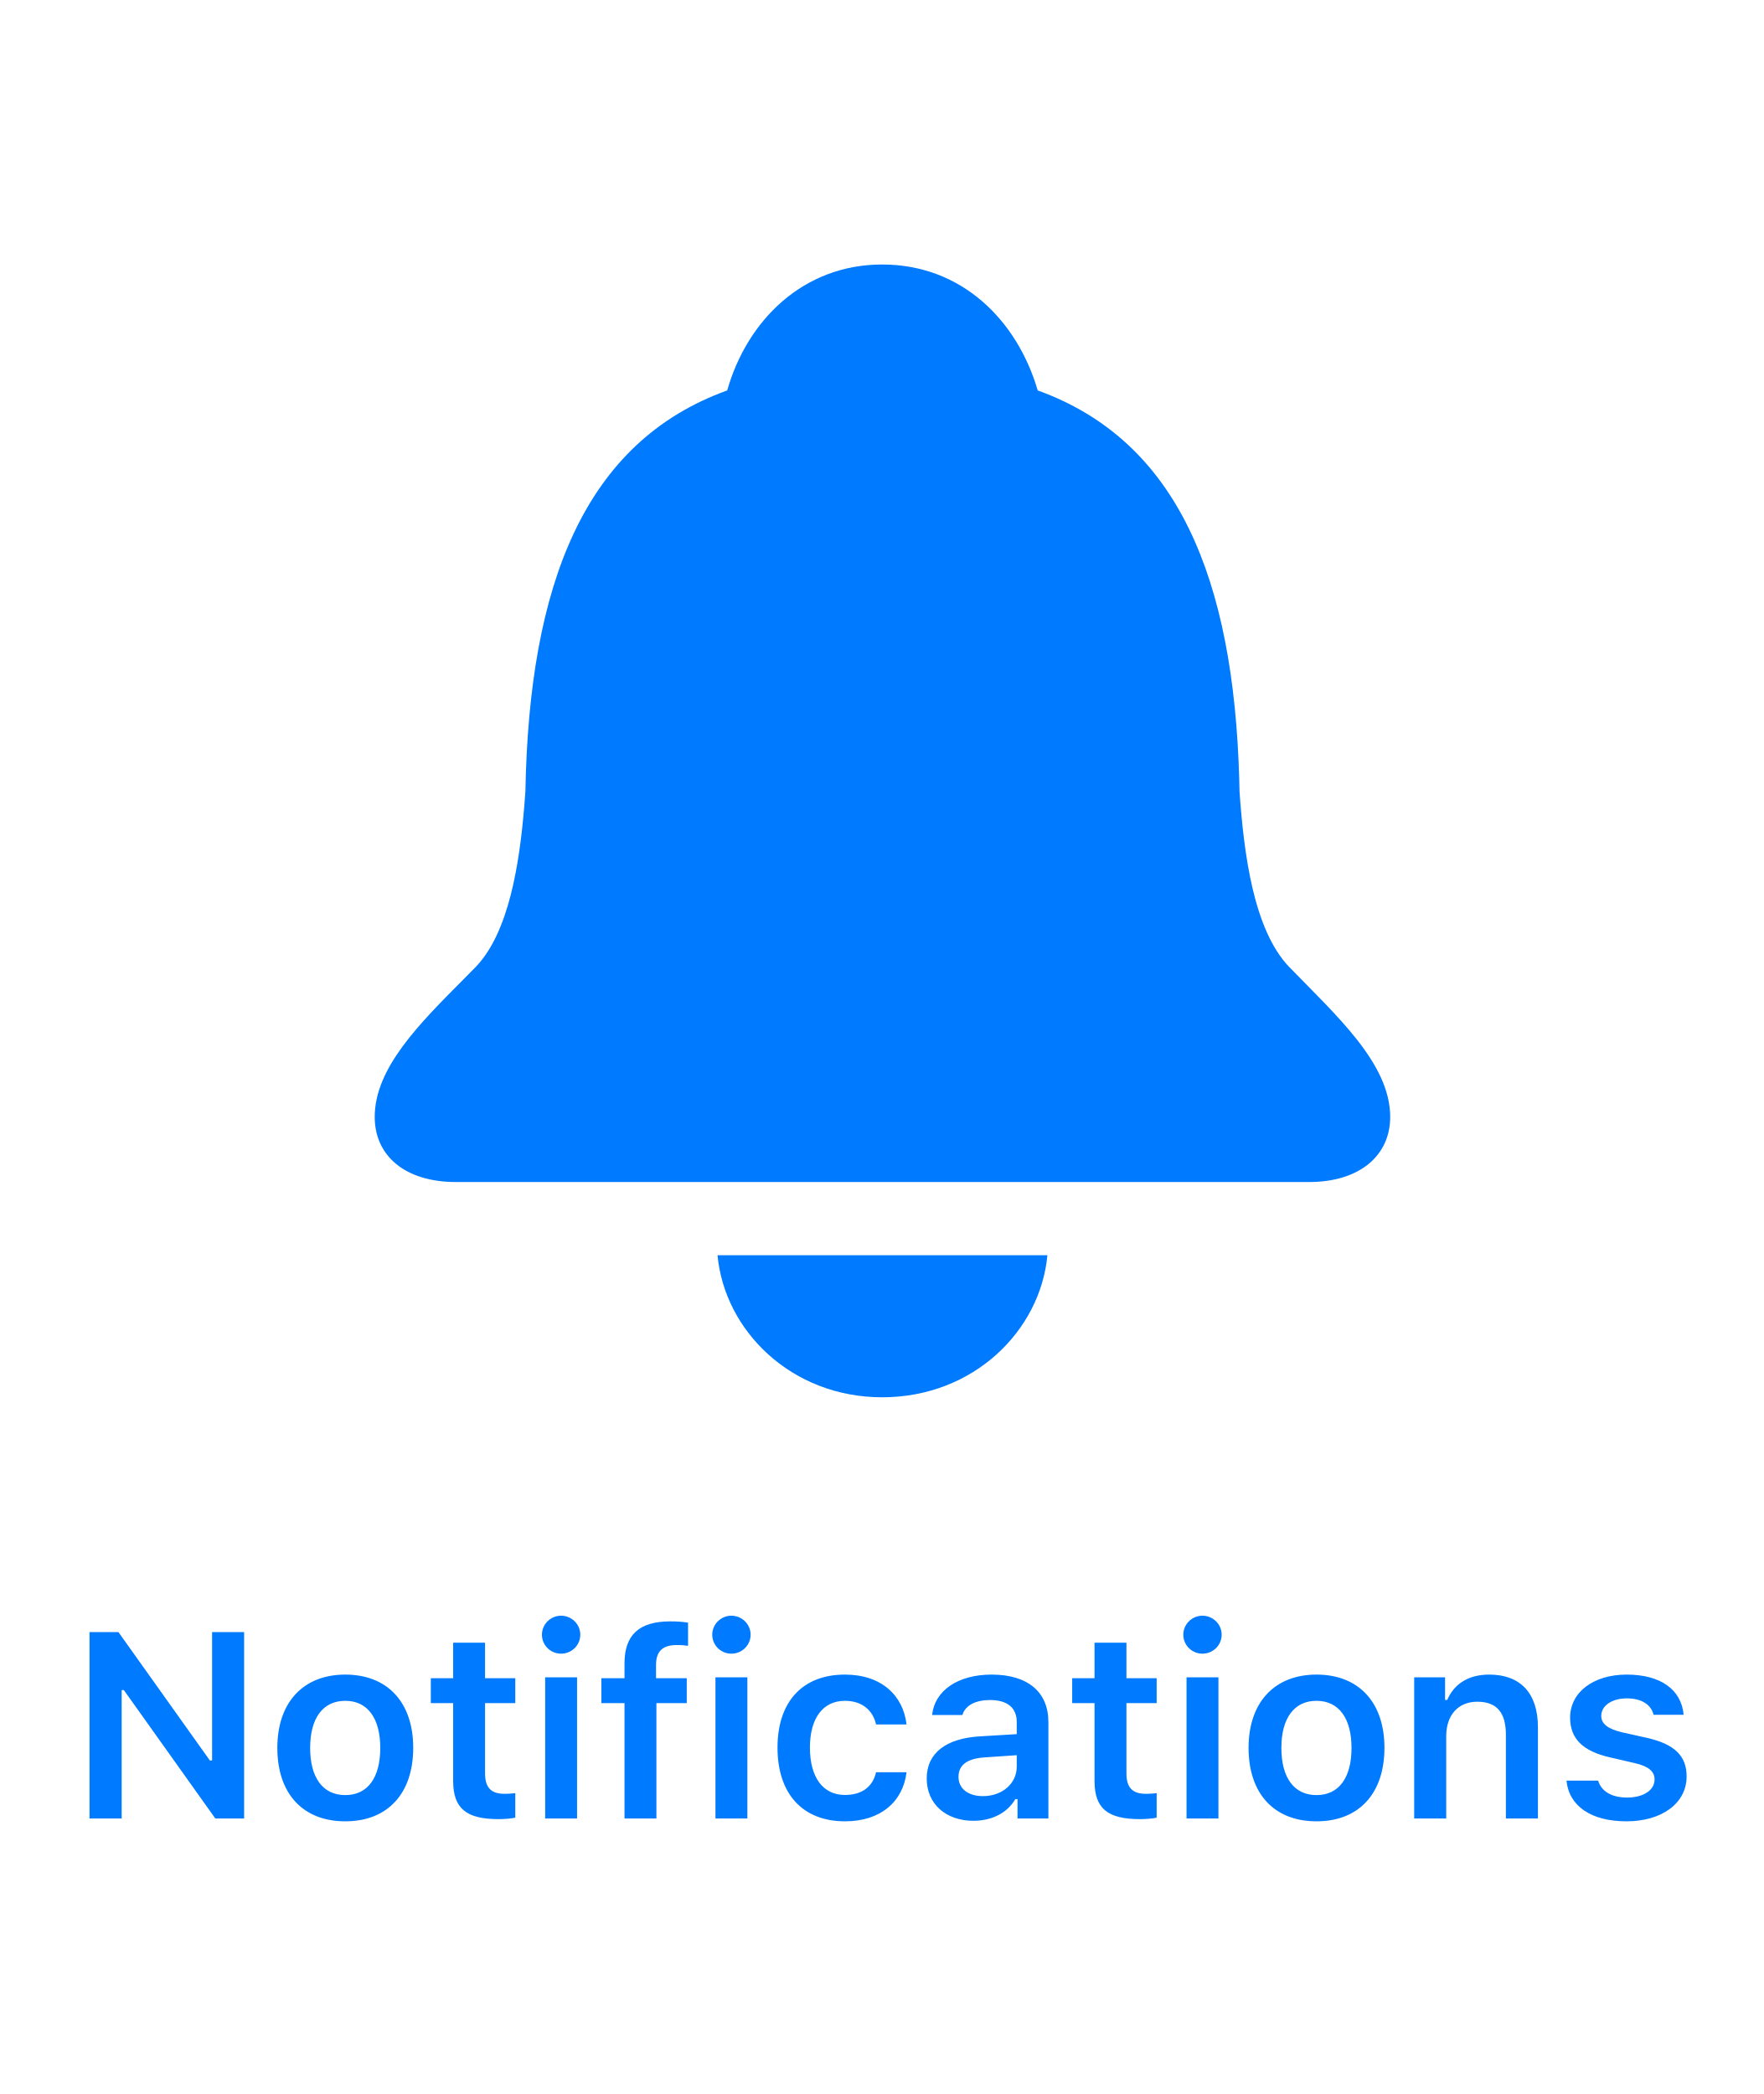
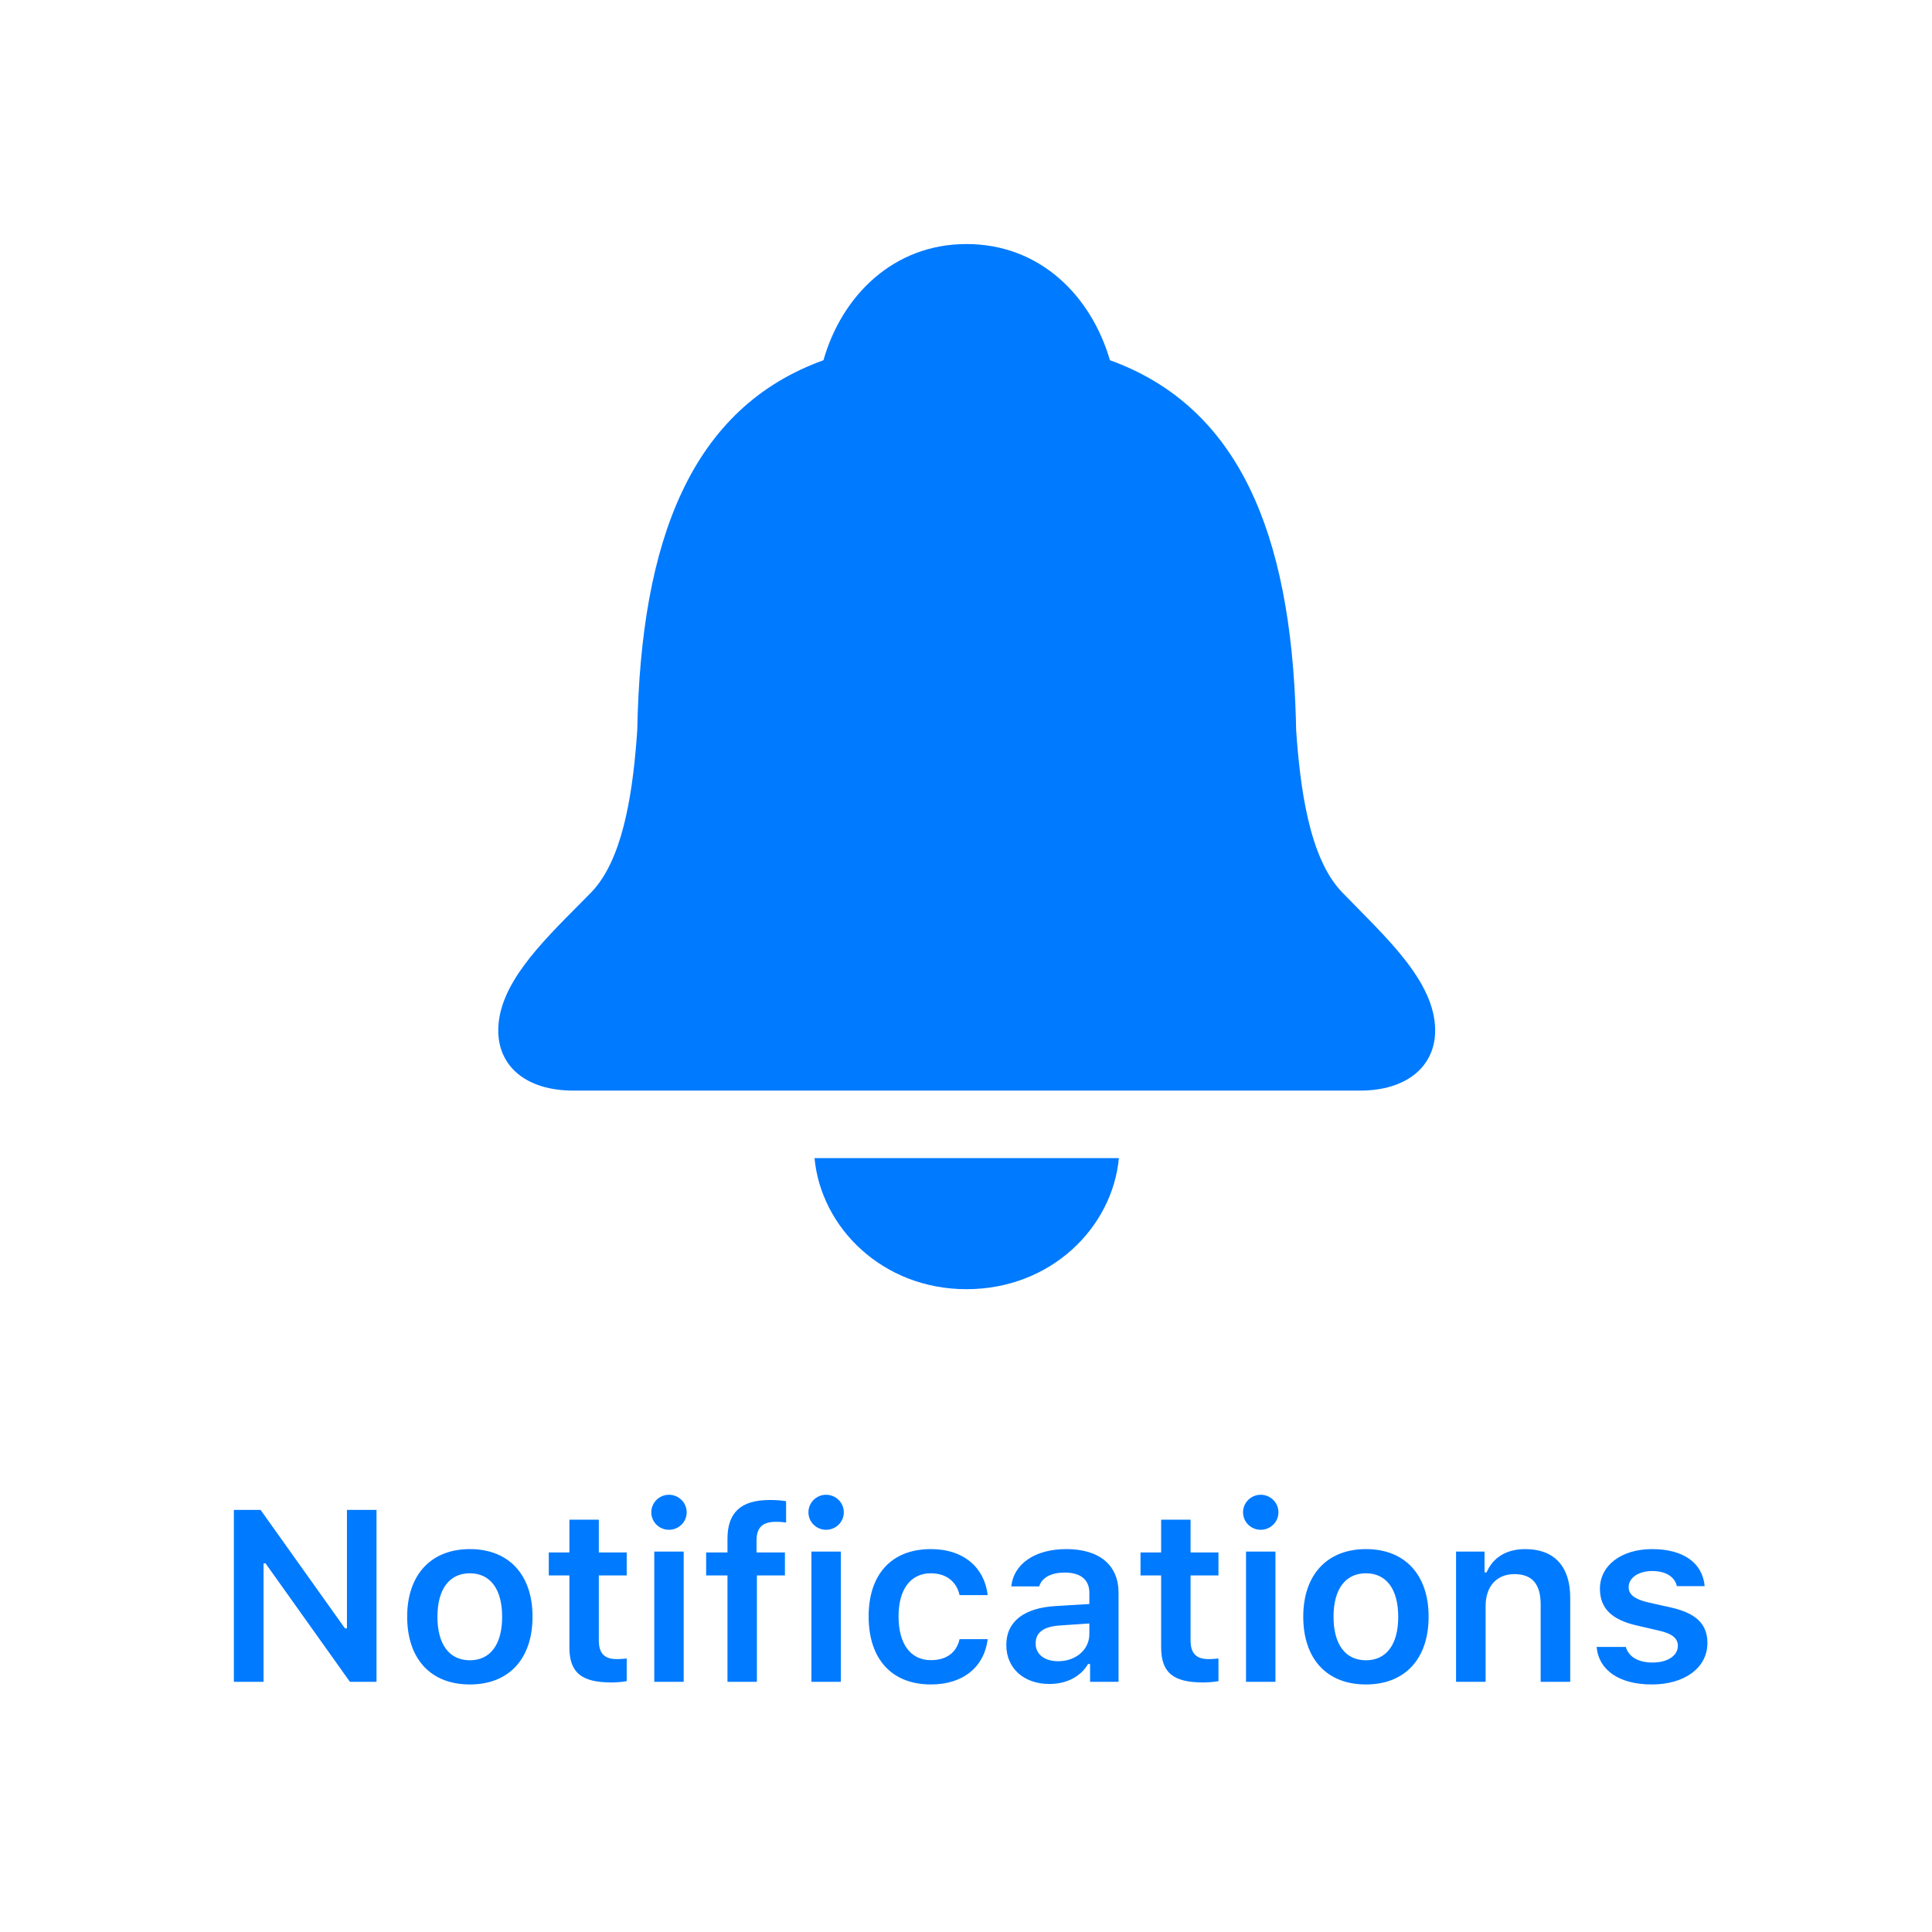
- <svg xmlns="http://www.w3.org/2000/svg" width="160px" height="190px" viewBox="0 0 160 190" version="1.1">
+ <svg xmlns="http://www.w3.org/2000/svg" width="190px" height="190px" viewBox="0 0 190 190" version="1.1">
  <g id="Notifications" stroke="none" stroke-width="1" fill="none" fill-rule="evenodd">
-     <path d="M41.373,107.252 L118.766,107.252 C123.355,107.252 126.139,104.859 126.139,101.344 C126.139,96.461 121.158,92.066 116.959,87.721 C113.736,84.352 112.857,77.418 112.467,71.803 L112.441,70.685 C111.923,52.538 106.885,40.02 94.156,35.426 C92.301,29.078 87.271,24 80.045,24 C72.867,24 67.789,29.078 65.982,35.426 C52.994,40.113 48.014,53.053 47.672,71.803 L47.578,73.055 C47.14,78.414 46.167,84.598 43.18,87.721 L42.06,88.856 C38.111,92.834 34,96.886 34,101.344 C34,104.859 36.734,107.252 41.373,107.252 Z M80.045,126.783 C71.793,126.783 65.738,120.729 65.104,113.893 L95.035,113.893 C94.4,120.729 88.346,126.783 80.045,126.783 Z" fill="#007AFF" fill-rule="nonzero" />
-     <path d="M11.04,165 L11.04,153.352 L11.239,153.352 L19.536,165 L22.149,165 L22.149,148.09 L19.243,148.09 L19.243,159.738 L19.043,159.738 L10.747,148.09 L8.122,148.09 L8.122,165 L11.04,165 Z M31.329,165.258 C35.161,165.258 37.493,162.75 37.493,158.59 C37.493,154.453 35.149,151.945 31.329,151.945 C27.52,151.945 25.164,154.465 25.164,158.59 C25.164,162.75 27.485,165.258 31.329,165.258 Z M31.329,162.879 C29.301,162.879 28.141,161.309 28.141,158.602 C28.141,155.895 29.301,154.324 31.329,154.324 C33.344,154.324 34.504,155.895 34.504,158.602 C34.504,161.309 33.356,162.879 31.329,162.879 Z M41.118,149.051 L41.118,152.273 L39.09,152.273 L39.09,154.535 L41.118,154.535 L41.118,161.602 C41.118,164.074 42.289,165.059 45.231,165.059 C45.793,165.059 46.332,165.012 46.754,164.93 L46.754,162.703 L46.374,162.739 C46.195,162.753 46.016,162.762 45.77,162.762 C44.551,162.762 44.012,162.188 44.012,160.91 L44.012,154.535 L46.754,154.535 L46.754,152.273 L44.012,152.273 L44.012,149.051 L41.118,149.051 Z M50.907,150.047 C51.867,150.047 52.653,149.285 52.653,148.324 C52.653,147.375 51.867,146.602 50.907,146.602 C49.957,146.602 49.172,147.375 49.172,148.324 C49.172,149.285 49.957,150.047 50.907,150.047 Z M49.465,165 L52.36,165 L52.36,152.191 L49.465,152.191 L49.465,165 Z M56.664,165 L59.559,165 L59.559,154.535 L62.313,154.535 L62.313,152.273 L59.524,152.273 L59.524,151.09 C59.524,149.871 60.063,149.262 61.434,149.262 C61.844,149.262 62.196,149.297 62.43,149.332 L62.43,147.234 C61.961,147.152 61.434,147.117 60.813,147.117 C57.965,147.117 56.664,148.371 56.664,150.926 L56.664,152.273 L54.567,152.273 L54.567,154.535 L56.664,154.535 L56.664,165 Z M66.359,150.047 C67.32,150.047 68.106,149.285 68.106,148.324 C68.106,147.375 67.32,146.602 66.359,146.602 C65.41,146.602 64.625,147.375 64.625,148.324 C64.625,149.285 65.41,150.047 66.359,150.047 Z M64.918,165 L67.813,165 L67.813,152.191 L64.918,152.191 L64.918,165 Z M82.254,156.469 C81.949,153.82 79.957,151.945 76.664,151.945 C72.809,151.945 70.547,154.418 70.547,158.566 C70.547,162.762 72.82,165.258 76.676,165.258 C79.922,165.258 81.938,163.453 82.254,160.805 L79.488,160.805 C79.184,162.152 78.176,162.867 76.664,162.867 C74.684,162.867 73.488,161.285 73.488,158.566 C73.488,155.895 74.672,154.324 76.664,154.324 C78.258,154.324 79.219,155.227 79.488,156.469 L82.254,156.469 Z M88.328,165.211 C90.004,165.211 91.41,164.484 92.125,163.242 L92.324,163.242 L92.324,165 L95.125,165 L95.125,156.246 C95.125,153.539 93.273,151.945 89.98,151.945 C86.934,151.945 84.812,153.375 84.578,155.613 L87.32,155.613 C87.59,154.734 88.504,154.254 89.84,154.254 C91.41,154.254 92.254,154.969 92.254,156.246 L92.254,157.348 L88.949,157.547 C85.832,157.723 84.086,159.07 84.086,161.367 C84.086,163.711 85.855,165.211 88.328,165.211 Z M89.184,162.973 C87.894,162.973 86.969,162.328 86.969,161.227 C86.969,160.16 87.73,159.562 89.359,159.457 L92.254,159.258 L92.254,160.301 C92.254,161.824 90.941,162.973 89.184,162.973 Z M99.312,149.051 L99.312,152.273 L97.285,152.273 L97.285,154.535 L99.312,154.535 L99.312,161.602 C99.312,164.074 100.484,165.059 103.426,165.059 C103.988,165.059 104.527,165.012 104.949,164.93 L104.949,162.703 L104.569,162.739 C104.389,162.753 104.211,162.762 103.965,162.762 C102.746,162.762 102.207,162.188 102.207,160.91 L102.207,154.535 L104.949,154.535 L104.949,152.273 L102.207,152.273 L102.207,149.051 L99.312,149.051 Z M109.101,150.047 C110.062,150.047 110.847,149.285 110.847,148.324 C110.847,147.375 110.062,146.602 109.101,146.602 C108.152,146.602 107.367,147.375 107.367,148.324 C107.367,149.285 108.152,150.047 109.101,150.047 Z M107.66,165 L110.554,165 L110.554,152.191 L107.66,152.191 L107.66,165 Z M119.453,165.258 C123.285,165.258 125.617,162.75 125.617,158.59 C125.617,154.453 123.273,151.945 119.453,151.945 C115.644,151.945 113.289,154.465 113.289,158.59 C113.289,162.75 115.609,165.258 119.453,165.258 Z M119.453,162.879 C117.426,162.879 116.265,161.309 116.265,158.602 C116.265,155.895 117.426,154.324 119.453,154.324 C121.468,154.324 122.629,155.895 122.629,158.602 C122.629,161.309 121.48,162.879 119.453,162.879 Z M128.316,165 L131.222,165 L131.222,157.535 C131.222,155.613 132.312,154.406 134.047,154.406 C135.816,154.406 136.636,155.402 136.636,157.395 L136.636,165 L139.543,165 L139.543,156.715 C139.543,153.668 137.984,151.945 135.125,151.945 C133.214,151.945 131.925,152.812 131.316,154.242 L131.117,154.242 L131.117,152.191 L128.316,152.191 L128.316,165 Z M142.464,155.848 C142.464,153.551 144.574,151.945 147.597,151.945 C150.644,151.945 152.554,153.281 152.765,155.59 L150.035,155.59 C149.824,154.688 148.968,154.102 147.609,154.102 C146.285,154.102 145.289,154.746 145.289,155.695 C145.289,156.422 145.898,156.879 147.187,157.184 L149.449,157.688 C151.898,158.25 153.035,159.293 153.035,161.18 C153.035,163.629 150.773,165.258 147.574,165.258 C144.375,165.258 142.359,163.875 142.136,161.566 L145.007,161.566 C145.289,162.516 146.191,163.102 147.644,163.102 C149.109,163.102 150.128,162.434 150.128,161.461 C150.128,160.734 149.578,160.266 148.359,159.984 L146.086,159.457 C143.625,158.895 142.464,157.77 142.464,155.848 Z" fill="#007AFF" fill-rule="nonzero" />
+     <path d="M56.373,107.252 L133.766,107.252 C138.355,107.252 141.139,104.859 141.139,101.344 C141.139,96.461 136.158,92.066 131.959,87.721 C128.736,84.352 127.857,77.418 127.467,71.803 L127.441,70.685 C126.923,52.538 121.885,40.02 109.156,35.426 C107.301,29.078 102.271,24 95.045,24 C87.867,24 82.789,29.078 80.982,35.426 C67.994,40.113 63.014,53.053 62.672,71.803 L62.578,73.055 C62.14,78.414 61.167,84.598 58.18,87.721 L57.06,88.856 C53.111,92.834 49,96.886 49,101.344 C49,104.859 51.734,107.252 56.373,107.252 Z M95.045,126.783 C86.793,126.783 80.738,120.729 80.104,113.893 L110.035,113.893 C109.4,120.729 103.346,126.783 95.045,126.783 Z" fill="#007AFF" fill-rule="nonzero" />
+     <path d="M25.918,165.398 L25.918,153.75 L26.117,153.75 L34.414,165.398 L37.027,165.398 L37.027,148.488 L34.121,148.488 L34.121,160.137 L33.922,160.137 L25.625,148.488 L23,148.488 L23,165.398 L25.918,165.398 Z M46.207,165.656 C50.039,165.656 52.371,163.148 52.371,158.988 C52.371,154.852 50.027,152.344 46.207,152.344 C42.398,152.344 40.043,154.863 40.043,158.988 C40.043,163.148 42.363,165.656 46.207,165.656 Z M46.207,163.277 C44.18,163.277 43.019,161.707 43.019,159 C43.019,156.293 44.18,154.723 46.207,154.723 C48.223,154.723 49.383,156.293 49.383,159 C49.383,161.707 48.234,163.277 46.207,163.277 Z M55.996,149.449 L55.996,152.672 L53.969,152.672 L53.969,154.934 L55.996,154.934 L55.996,162 C55.996,164.473 57.168,165.457 60.109,165.457 C60.672,165.457 61.211,165.41 61.633,165.328 L61.633,163.102 L61.252,163.137 C61.073,163.152 60.894,163.16 60.648,163.16 C59.43,163.16 58.89,162.586 58.89,161.309 L58.89,154.934 L61.633,154.934 L61.633,152.672 L58.89,152.672 L58.89,149.449 L55.996,149.449 Z M65.785,150.445 C66.746,150.445 67.531,149.684 67.531,148.723 C67.531,147.773 66.746,147 65.785,147 C64.836,147 64.051,147.773 64.051,148.723 C64.051,149.684 64.836,150.445 65.785,150.445 Z M64.344,165.398 L67.238,165.398 L67.238,152.59 L64.344,152.59 L64.344,165.398 Z M71.543,165.398 L74.437,165.398 L74.437,154.934 L77.191,154.934 L77.191,152.672 L74.402,152.672 L74.402,151.488 C74.402,150.27 74.941,149.66 76.312,149.66 C76.722,149.66 77.074,149.695 77.308,149.73 L77.308,147.633 C76.84,147.551 76.312,147.516 75.691,147.516 C72.843,147.516 71.543,148.77 71.543,151.324 L71.543,152.672 L69.445,152.672 L69.445,154.934 L71.543,154.934 L71.543,165.398 Z M81.238,150.445 C82.199,150.445 82.984,149.684 82.984,148.723 C82.984,147.773 82.199,147 81.238,147 C80.289,147 79.504,147.773 79.504,148.723 C79.504,149.684 80.289,150.445 81.238,150.445 Z M79.796,165.398 L82.691,165.398 L82.691,152.59 L79.796,152.59 L79.796,165.398 Z M97.132,156.867 C96.828,154.219 94.835,152.344 91.543,152.344 C87.687,152.344 85.425,154.816 85.425,158.965 C85.425,163.16 87.699,165.656 91.554,165.656 C94.8,165.656 96.816,163.852 97.132,161.203 L94.367,161.203 C94.062,162.551 93.054,163.266 91.543,163.266 C89.562,163.266 88.367,161.684 88.367,158.965 C88.367,156.293 89.55,154.723 91.543,154.723 C93.136,154.723 94.097,155.625 94.367,156.867 L97.132,156.867 Z M103.206,165.609 C104.882,165.609 106.289,164.883 107.003,163.641 L107.203,163.641 L107.203,165.398 L110.003,165.398 L110.003,156.645 C110.003,153.938 108.152,152.344 104.859,152.344 C101.812,152.344 99.691,153.773 99.456,156.012 L102.199,156.012 C102.468,155.133 103.382,154.652 104.718,154.652 C106.289,154.652 107.132,155.367 107.132,156.645 L107.132,157.746 L103.828,157.945 C100.71,158.121 98.964,159.469 98.964,161.766 C98.964,164.109 100.734,165.609 103.206,165.609 Z M104.062,163.371 C102.773,163.371 101.847,162.727 101.847,161.625 C101.847,160.559 102.609,159.961 104.238,159.855 L107.132,159.656 L107.132,160.699 C107.132,162.223 105.82,163.371 104.062,163.371 Z M114.191,149.449 L114.191,152.672 L112.163,152.672 L112.163,154.934 L114.191,154.934 L114.191,162 C114.191,164.473 115.363,165.457 118.304,165.457 C118.867,165.457 119.406,165.41 119.828,165.328 L119.828,163.102 L119.447,163.137 C119.268,163.152 119.089,163.16 118.843,163.16 C117.624,163.16 117.085,162.586 117.085,161.309 L117.085,154.934 L119.828,154.934 L119.828,152.672 L117.085,152.672 L117.085,149.449 L114.191,149.449 Z M123.98,150.445 C124.941,150.445 125.726,149.684 125.726,148.723 C125.726,147.773 124.941,147 123.98,147 C123.031,147 122.245,147.773 122.245,148.723 C122.245,149.684 123.031,150.445 123.98,150.445 Z M122.538,165.398 L125.433,165.398 L125.433,152.59 L122.538,152.59 L122.538,165.398 Z M134.331,165.656 C138.163,165.656 140.495,163.148 140.495,158.988 C140.495,154.852 138.152,152.344 134.331,152.344 C130.523,152.344 128.167,154.863 128.167,158.988 C128.167,163.148 130.488,165.656 134.331,165.656 Z M134.331,163.277 C132.304,163.277 131.144,161.707 131.144,159 C131.144,156.293 132.304,154.723 134.331,154.723 C136.347,154.723 137.507,156.293 137.507,159 C137.507,161.707 136.359,163.277 134.331,163.277 Z M143.194,165.398 L146.101,165.398 L146.101,157.934 C146.101,156.012 147.191,154.805 148.925,154.805 C150.694,154.805 151.515,155.801 151.515,157.793 L151.515,165.398 L154.421,165.398 L154.421,157.113 C154.421,154.066 152.862,152.344 150.003,152.344 C148.093,152.344 146.804,153.211 146.194,154.641 L145.995,154.641 L145.995,152.59 L143.194,152.59 L143.194,165.398 Z M157.343,156.246 C157.343,153.949 159.452,152.344 162.476,152.344 C165.523,152.344 167.433,153.68 167.644,155.988 L164.913,155.988 C164.702,155.086 163.847,154.5 162.487,154.5 C161.163,154.5 160.167,155.145 160.167,156.094 C160.167,156.82 160.776,157.277 162.065,157.582 L164.327,158.086 C166.776,158.648 167.913,159.691 167.913,161.578 C167.913,164.027 165.651,165.656 162.452,165.656 C159.253,165.656 157.237,164.273 157.015,161.965 L159.886,161.965 C160.167,162.914 161.069,163.5 162.523,163.5 C163.987,163.5 165.007,162.832 165.007,161.859 C165.007,161.133 164.456,160.664 163.237,160.383 L160.964,159.855 C158.503,159.293 157.343,158.168 157.343,156.246 Z" fill="#007AFF" fill-rule="nonzero" />
  </g>
</svg>
